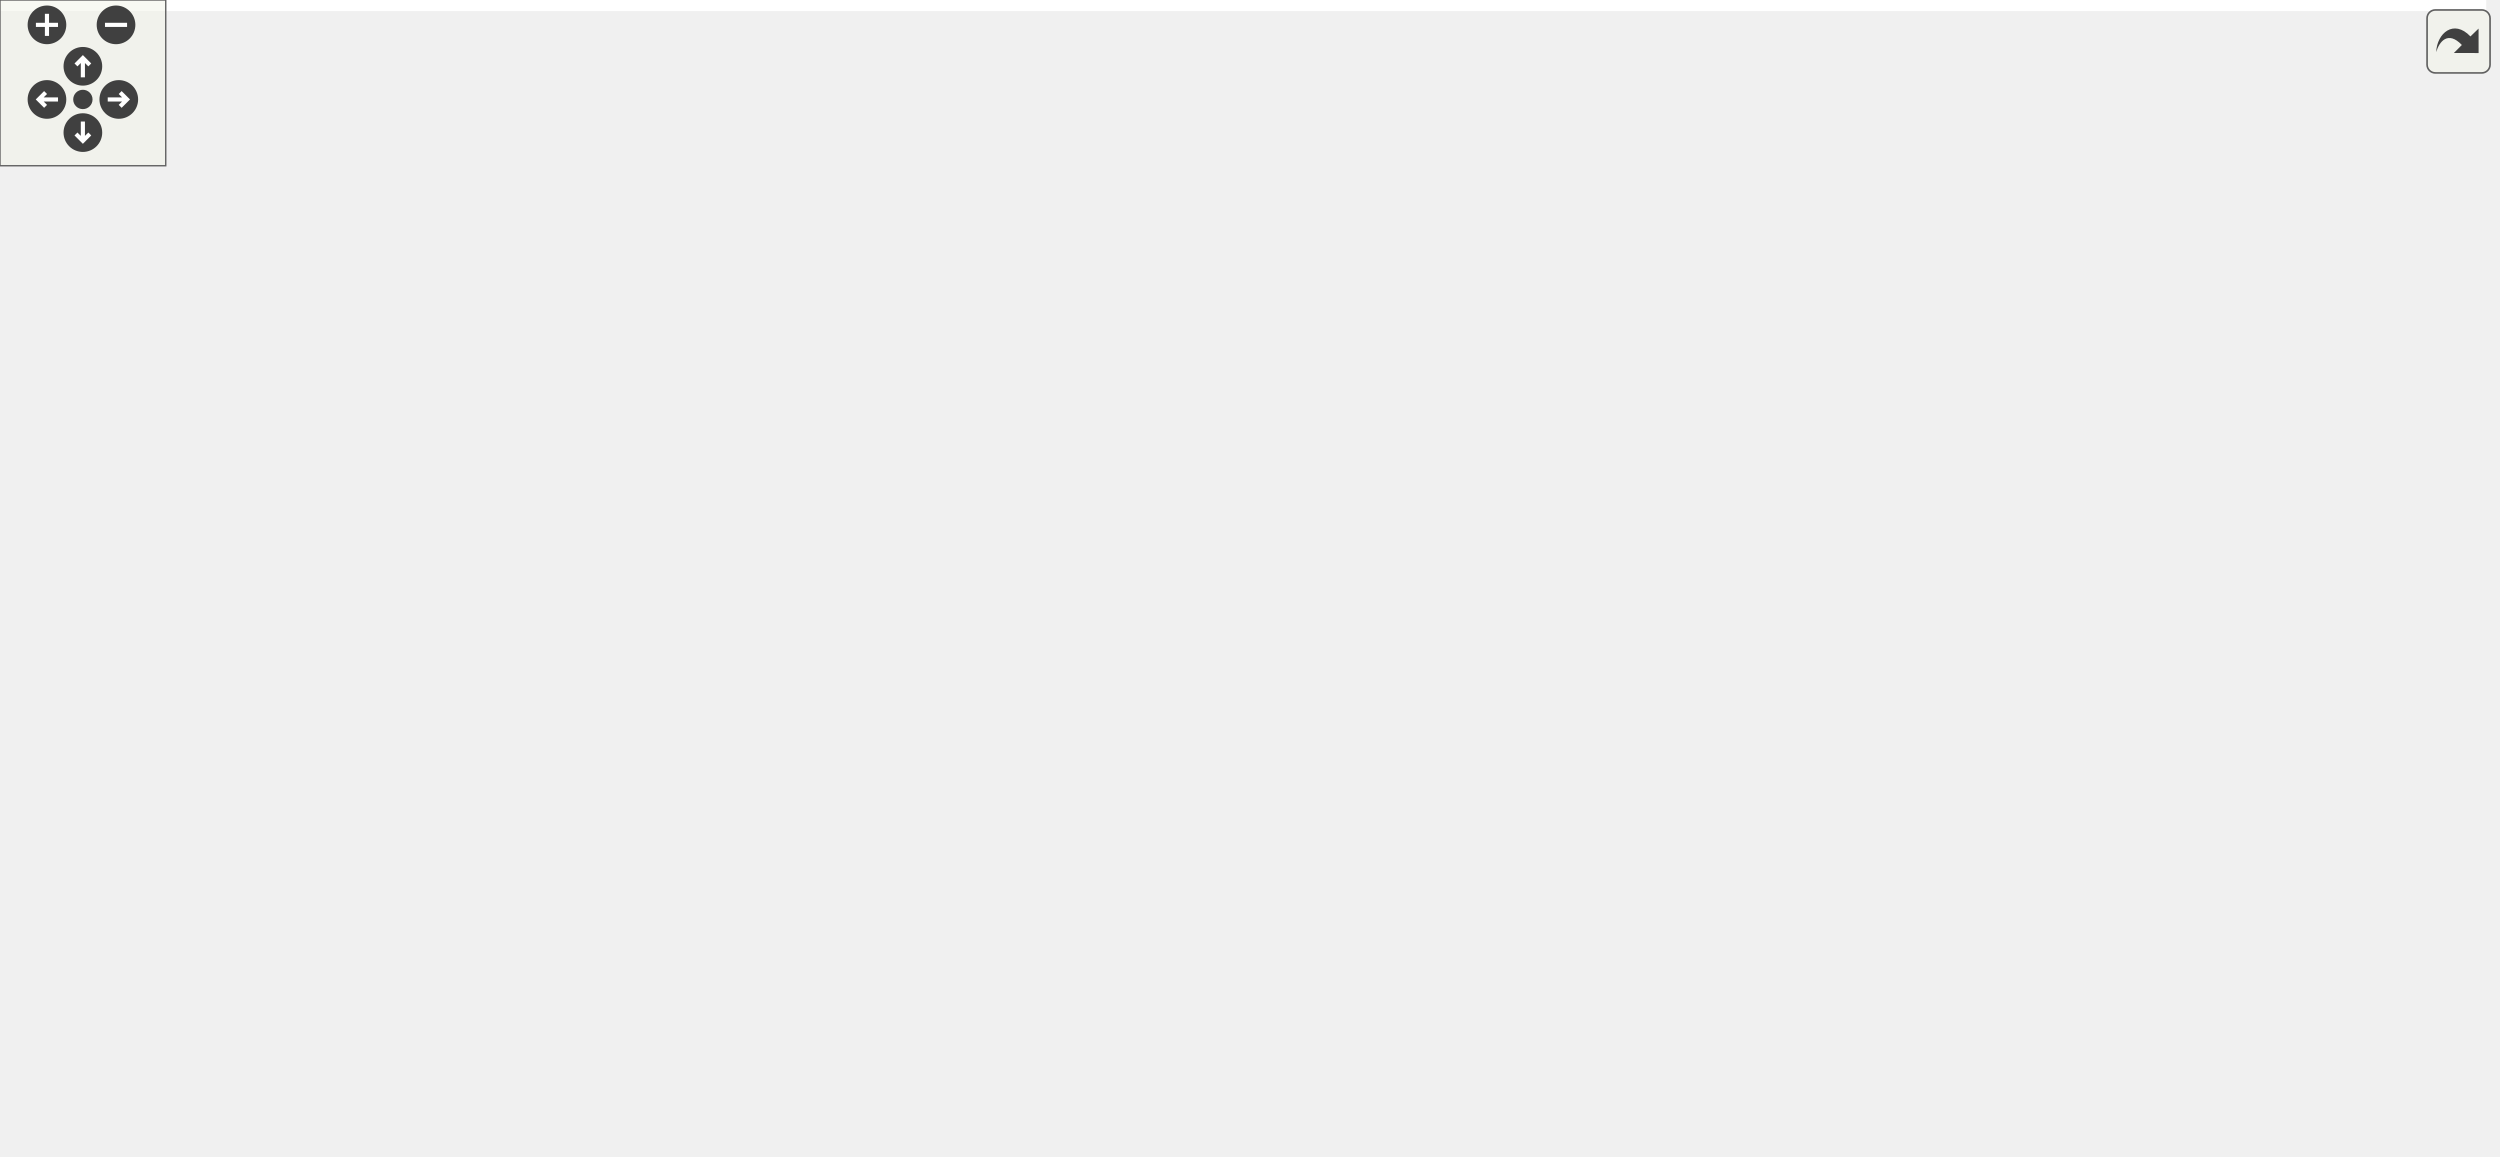
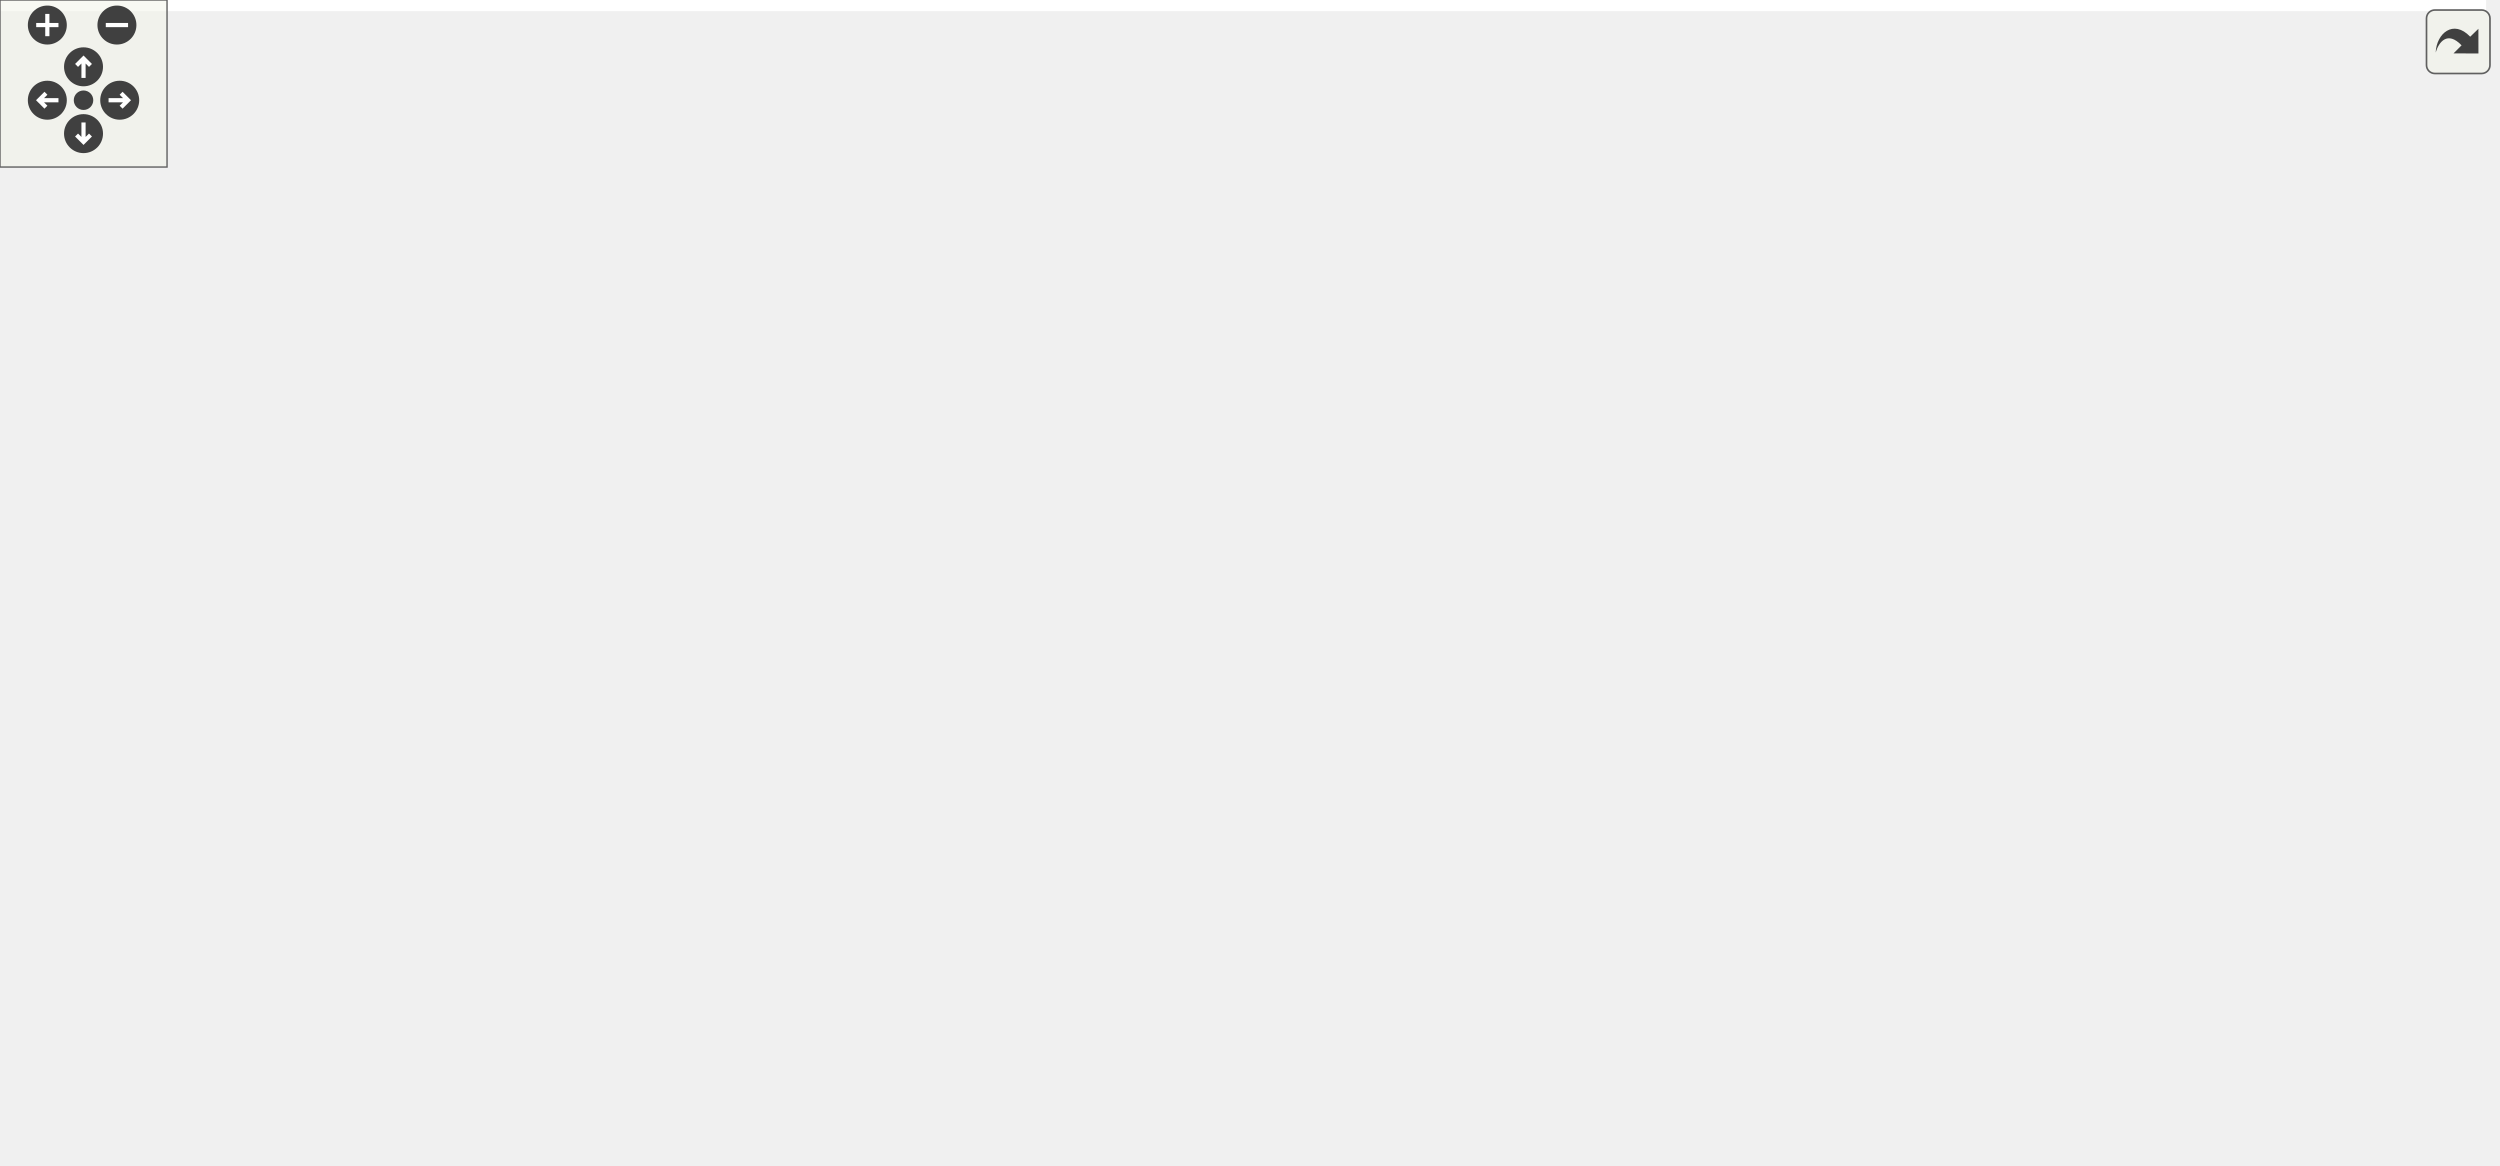
<svg xmlns="http://www.w3.org/2000/svg" xmlns:xlink="http://www.w3.org/1999/xlink" id="main" version="1.1" xml:space="preserve">
  <style type="text/css">
.edge:hover path { stroke: red; }
.edge:hover polygon { stroke: red; fill: red; }
</style>
  <defs>
    <circle id="rim" cx="0" cy="0" r="7" />
    <circle id="rim2" cx="0" cy="0" r="3.5" />
    <g id="zoomPlus">
      <use xlink:href="#rim" fill="#404040">
        <set attributeName="fill" to="#808080" begin="zoomplus.mouseover" end="zoomplus.mouseout" />
      </use>
      <path d="M-4,0h8M0,-4v8" fill="none" stroke="white" stroke-width="1.5" pointer-events="none" />
    </g>
    <g id="zoomMin">
      <use xlink:href="#rim" fill="#404040">
        <set attributeName="fill" to="#808080" begin="zoomminus.mouseover" end="zoomminus.mouseout" />
      </use>
      <path d="M-4,0h8" fill="none" stroke="white" stroke-width="1.5" pointer-events="none" />
    </g>
    <g id="dirArrow">
      <path fill="none" stroke="white" stroke-width="1.5" d="M0,-3.0v7 M-2.5,-0.5L0,-3.0L2.5,-0.5" />
    </g>
    <g id="resetDef">
      <use xlink:href="#rim2" fill="#404040">
        <set attributeName="fill" to="#808080" begin="reset.mouseover" end="reset.mouseout" />
      </use>
    </g>
  </defs>
  <svg id="graph" class="graph">
    <g id="viewport">
-       <polygon fill="white" stroke="transparent" points="-4,4 -4,-358 900,-358 900,4 -4,4" />
+       <polygon fill="white" stroke="transparent" points="-4,4 -4,-358 893,-358 893,4 -4,4" />
      <g id="node1" class="node">
        <g id="a_node1">
          <a xlink:title="Device class definition.">
-             <polygon fill="#bfbfbf" stroke="black" points="403,-312.5 403,-353.5 560,-353.5 560,-312.5 403,-312.5" />
-             <text text-anchor="start" x="411" y="-341.5" font-family="Helvetica,sans-Serif" font-size="10.00">/home/runner/work/Catena</text>
-             <text text-anchor="start" x="411" y="-330.5" font-family="Helvetica,sans-Serif" font-size="10.00">/Catena/sdks/cpp/lite/include</text>
-             <text text-anchor="middle" x="481.5" y="-319.5" font-family="Helvetica,sans-Serif" font-size="10.00">/Device.h</text>
+             <polygon fill="#bfbfbf" stroke="black" points="419,-312.5 419,-353.5 565,-353.5 565,-312.5 419,-312.5" />
+             <text text-anchor="start" x="427" y="-341.5" font-family="Helvetica,sans-Serif" font-size="10.00">/home/runner/work/Catena</text>
+             <text text-anchor="start" x="427" y="-330.5" font-family="Helvetica,sans-Serif" font-size="10.00">/Catena/sdks/cpp/common</text>
+             <text text-anchor="middle" x="492" y="-319.5" font-family="Helvetica,sans-Serif" font-size="10.00">/include/Device.h</text>
          </a>
        </g>
      </g>
      <g id="node2" class="node">
        <g id="a_node2">
          <a xlink:href="LanguagePack_8h.html" target="_top" xlink:title="multi language support in 2 classes: LanguagePack and LanguagePacks">
-             <polygon fill="white" stroke="black" points="0,-234.5 0,-275.5 157,-275.5 157,-234.5 0,-234.5" />
+             <polygon fill="white" stroke="black" points="0,-234.5 0,-275.5 146,-275.5 146,-234.5 0,-234.5" />
            <text text-anchor="start" x="8" y="-263.5" font-family="Helvetica,sans-Serif" font-size="10.00">/home/runner/work/Catena</text>
-             <text text-anchor="start" x="8" y="-252.5" font-family="Helvetica,sans-Serif" font-size="10.00">/Catena/sdks/cpp/lite/include</text>
-             <text text-anchor="middle" x="78.5" y="-241.5" font-family="Helvetica,sans-Serif" font-size="10.00">/LanguagePack.h</text>
+             <text text-anchor="start" x="8" y="-252.5" font-family="Helvetica,sans-Serif" font-size="10.00">/Catena/sdks/cpp/common</text>
+             <text text-anchor="middle" x="73" y="-241.5" font-family="Helvetica,sans-Serif" font-size="10.00">/include/LanguagePack.h</text>
          </a>
        </g>
      </g>
      <g id="edge1" class="edge">
-         <path fill="none" stroke="midnightblue" d="M392.75,-317.51C329.29,-306.84 241.94,-291.55 165.5,-276 162.77,-275.44 159.99,-274.87 157.18,-274.28" />
-         <polygon fill="midnightblue" stroke="midnightblue" points="392.28,-320.98 402.72,-319.18 393.44,-314.07 392.28,-320.98" />
+         <path fill="none" stroke="midnightblue" d="M408.46,-319.89C340.07,-309.55 240.94,-293.6 155,-276 152.13,-275.41 149.21,-274.79 146.26,-274.15" />
+         <polygon fill="midnightblue" stroke="midnightblue" points="408.33,-323.41 418.74,-321.44 409.37,-316.49 408.33,-323.41" />
      </g>
      <g id="node3" class="node">
        <g id="a_node3">
          <a xlink:href="NamedChoiceConstraint_8h.html" target="_top" xlink:title="A constraint that checks if a value is within some named choices.">
-             <polygon fill="white" stroke="black" points="175,-234.5 175,-275.5 332,-275.5 332,-234.5 175,-234.5" />
-             <text text-anchor="start" x="183" y="-263.5" font-family="Helvetica,sans-Serif" font-size="10.00">/home/runner/work/Catena</text>
-             <text text-anchor="start" x="183" y="-252.5" font-family="Helvetica,sans-Serif" font-size="10.00">/Catena/sdks/cpp/lite/include</text>
-             <text text-anchor="middle" x="253.5" y="-241.5" font-family="Helvetica,sans-Serif" font-size="10.00">/NamedChoiceConstraint.h</text>
+             <polygon fill="white" stroke="black" points="164.5,-234.5 164.5,-275.5 349.5,-275.5 349.5,-234.5 164.5,-234.5" />
+             <text text-anchor="start" x="172.5" y="-263.5" font-family="Helvetica,sans-Serif" font-size="10.00">/home/runner/work/Catena</text>
+             <text text-anchor="start" x="172.5" y="-252.5" font-family="Helvetica,sans-Serif" font-size="10.00">/Catena/sdks/cpp/common</text>
+             <text text-anchor="middle" x="257" y="-241.5" font-family="Helvetica,sans-Serif" font-size="10.00">/include/NamedChoiceConstraint.h</text>
          </a>
        </g>
      </g>
      <g id="edge2" class="edge">
-         <path fill="none" stroke="midnightblue" d="M413,-309.17C380.81,-298.44 342.84,-285.78 312.02,-275.51" />
-         <polygon fill="midnightblue" stroke="midnightblue" points="412.19,-312.59 422.78,-312.43 414.4,-305.95 412.19,-312.59" />
+         <path fill="none" stroke="midnightblue" d="M421.82,-309.3C388.56,-298.55 349.22,-285.82 317.31,-275.51" />
+         <polygon fill="midnightblue" stroke="midnightblue" points="420.89,-312.68 431.48,-312.43 423.04,-306.02 420.89,-312.68" />
      </g>
      <g id="node4" class="node">
        <g id="a_node4">
          <a xlink:href="ParamDescriptor_8h_source.html" target="_top" xlink:title=" ">
-             <polygon fill="white" stroke="black" points="350,-234.5 350,-275.5 507,-275.5 507,-234.5 350,-234.5" />
-             <text text-anchor="start" x="358" y="-263.5" font-family="Helvetica,sans-Serif" font-size="10.00">/home/runner/work/Catena</text>
-             <text text-anchor="start" x="358" y="-252.5" font-family="Helvetica,sans-Serif" font-size="10.00">/Catena/sdks/cpp/lite/include</text>
-             <text text-anchor="middle" x="428.5" y="-241.5" font-family="Helvetica,sans-Serif" font-size="10.00">/ParamDescriptor.h</text>
+             <polygon fill="white" stroke="black" points="367.5,-234.5 367.5,-275.5 514.5,-275.5 514.5,-234.5 367.5,-234.5" />
+             <text text-anchor="start" x="375.5" y="-263.5" font-family="Helvetica,sans-Serif" font-size="10.00">/home/runner/work/Catena</text>
+             <text text-anchor="start" x="375.5" y="-252.5" font-family="Helvetica,sans-Serif" font-size="10.00">/Catena/sdks/cpp/common</text>
+             <text text-anchor="middle" x="441" y="-241.5" font-family="Helvetica,sans-Serif" font-size="10.00">/include/ParamDescriptor.h</text>
          </a>
        </g>
      </g>
      <g id="edge3" class="edge">
-         <path fill="none" stroke="midnightblue" d="M462.01,-304.05C455.39,-294.57 448.16,-284.18 442.1,-275.51" />
-         <polygon fill="midnightblue" stroke="midnightblue" points="459.26,-306.23 467.85,-312.43 465,-302.22 459.26,-306.23" />
+         <path fill="none" stroke="midnightblue" d="M473.24,-304.05C466.88,-294.57 459.91,-284.18 454.09,-275.51" />
+         <polygon fill="midnightblue" stroke="midnightblue" points="470.39,-306.07 478.87,-312.43 476.2,-302.17 470.39,-306.07" />
      </g>
      <g id="node6" class="node">
        <g id="a_node6">
          <a xlink:href="ParamWithValue_8h.html" target="_top" xlink:title="Interface for acessing parameter values.">
-             <polygon fill="white" stroke="black" points="365,-0.5 365,-41.5 522,-41.5 522,-0.5 365,-0.5" />
-             <text text-anchor="start" x="373" y="-29.5" font-family="Helvetica,sans-Serif" font-size="10.00">/home/runner/work/Catena</text>
-             <text text-anchor="start" x="373" y="-18.5" font-family="Helvetica,sans-Serif" font-size="10.00">/Catena/sdks/cpp/lite/include</text>
-             <text text-anchor="middle" x="443.5" y="-7.5" font-family="Helvetica,sans-Serif" font-size="10.00">/ParamWithValue.h</text>
+             <polygon fill="white" stroke="black" points="380.5,-0.5 380.5,-41.5 527.5,-41.5 527.5,-0.5 380.5,-0.5" />
+             <text text-anchor="start" x="388.5" y="-29.5" font-family="Helvetica,sans-Serif" font-size="10.00">/home/runner/work/Catena</text>
+             <text text-anchor="start" x="388.5" y="-18.5" font-family="Helvetica,sans-Serif" font-size="10.00">/Catena/sdks/cpp/common</text>
+             <text text-anchor="middle" x="454" y="-7.5" font-family="Helvetica,sans-Serif" font-size="10.00">/include/ParamWithValue.h</text>
          </a>
        </g>
      </g>
      <g id="edge9" class="edge">
-         <path fill="none" stroke="midnightblue" d="M503.28,-303.92C508.68,-295.42 513.71,-285.73 516.5,-276 530.96,-225.58 524.01,-133.71 497.5,-78 490.88,-64.1 479.45,-51.47 468.8,-41.74" />
-         <polygon fill="midnightblue" stroke="midnightblue" points="500.31,-302.07 497.61,-312.32 506.11,-305.99 500.31,-302.07" />
+         <path fill="none" stroke="midnightblue" d="M511.97,-303.64C516.89,-295.14 521.47,-285.54 524,-276 537.69,-224.46 528.62,-129.51 505,-78 498.7,-64.25 487.76,-51.56 477.63,-41.74" />
+         <polygon fill="midnightblue" stroke="midnightblue" points="508.85,-302.03 506.58,-312.37 514.81,-305.7 508.85,-302.03" />
      </g>
      <g id="node8" class="node">
        <g id="a_node8">
          <a xlink:href="PicklistConstraint_8h.html" target="_top" xlink:title="A constraint that checks if a value is in a list of strings.">
-             <polygon fill="white" stroke="black" points="564,-234.5 564,-275.5 721,-275.5 721,-234.5 564,-234.5" />
-             <text text-anchor="start" x="572" y="-263.5" font-family="Helvetica,sans-Serif" font-size="10.00">/home/runner/work/Catena</text>
-             <text text-anchor="start" x="572" y="-252.5" font-family="Helvetica,sans-Serif" font-size="10.00">/Catena/sdks/cpp/lite/include</text>
-             <text text-anchor="middle" x="642.5" y="-241.5" font-family="Helvetica,sans-Serif" font-size="10.00">/PicklistConstraint.h</text>
+             <polygon fill="white" stroke="black" points="571,-234.5 571,-275.5 723,-275.5 723,-234.5 571,-234.5" />
+             <text text-anchor="start" x="579" y="-263.5" font-family="Helvetica,sans-Serif" font-size="10.00">/home/runner/work/Catena</text>
+             <text text-anchor="start" x="579" y="-252.5" font-family="Helvetica,sans-Serif" font-size="10.00">/Catena/sdks/cpp/common</text>
+             <text text-anchor="middle" x="647" y="-241.5" font-family="Helvetica,sans-Serif" font-size="10.00">/include/PicklistConstraint.h</text>
          </a>
        </g>
      </g>
      <g id="edge10" class="edge">
-         <path fill="none" stroke="midnightblue" d="M532.24,-308.05C554.44,-297.57 580.17,-285.42 601.18,-275.51" />
-         <polygon fill="midnightblue" stroke="midnightblue" points="530.51,-304.99 522.96,-312.43 533.5,-311.32 530.51,-304.99" />
+         <path fill="none" stroke="midnightblue" d="M541.13,-307.91C562.45,-297.46 587.08,-285.38 607.22,-275.51" />
+         <polygon fill="midnightblue" stroke="midnightblue" points="539.35,-304.88 531.92,-312.43 542.44,-311.17 539.35,-304.88" />
      </g>
      <g id="node9" class="node">
        <g id="a_node9">
          <a xlink:href="RangeConstraint_8h.html" target="_top" xlink:title="A constraint that checks if a value is within a range.">
-             <polygon fill="white" stroke="black" points="739,-234.5 739,-275.5 896,-275.5 896,-234.5 739,-234.5" />
-             <text text-anchor="start" x="747" y="-263.5" font-family="Helvetica,sans-Serif" font-size="10.00">/home/runner/work/Catena</text>
-             <text text-anchor="start" x="747" y="-252.5" font-family="Helvetica,sans-Serif" font-size="10.00">/Catena/sdks/cpp/lite/include</text>
-             <text text-anchor="middle" x="817.5" y="-241.5" font-family="Helvetica,sans-Serif" font-size="10.00">/RangeConstraint.h</text>
+             <polygon fill="white" stroke="black" points="741,-234.5 741,-275.5 889,-275.5 889,-234.5 741,-234.5" />
+             <text text-anchor="start" x="749" y="-263.5" font-family="Helvetica,sans-Serif" font-size="10.00">/home/runner/work/Catena</text>
+             <text text-anchor="start" x="749" y="-252.5" font-family="Helvetica,sans-Serif" font-size="10.00">/Catena/sdks/cpp/common</text>
+             <text text-anchor="middle" x="815" y="-241.5" font-family="Helvetica,sans-Serif" font-size="10.00">/include/RangeConstraint.h</text>
          </a>
        </g>
      </g>
      <g id="edge11" class="edge">
-         <path fill="none" stroke="midnightblue" d="M569.99,-312.21C617.57,-301.54 677.26,-288.11 730.5,-276 733.22,-275.38 735.99,-274.75 738.78,-274.11" />
-         <polygon fill="midnightblue" stroke="midnightblue" points="569.02,-308.84 560.02,-314.44 570.55,-315.67 569.02,-308.84" />
+         <path fill="none" stroke="midnightblue" d="M575,-312.79C621.23,-302.05 679.83,-288.37 732,-276 734.88,-275.32 737.82,-274.62 740.79,-273.91" />
+         <polygon fill="midnightblue" stroke="midnightblue" points="573.98,-309.43 565.03,-315.1 575.56,-316.25 573.98,-309.43" />
      </g>
      <g id="node5" class="node">
        <g id="a_node5">
          <a xlink:href="AuthzInfo_8h.html" target="_top" xlink:title="Class for handling authorization information.">
-             <polygon fill="white" stroke="black" points="312,-156.5 312,-197.5 469,-197.5 469,-156.5 312,-156.5" />
-             <text text-anchor="start" x="320" y="-185.5" font-family="Helvetica,sans-Serif" font-size="10.00">/home/runner/work/Catena</text>
-             <text text-anchor="start" x="320" y="-174.5" font-family="Helvetica,sans-Serif" font-size="10.00">/Catena/sdks/cpp/lite/include</text>
-             <text text-anchor="middle" x="390.5" y="-163.5" font-family="Helvetica,sans-Serif" font-size="10.00">/AuthzInfo.h</text>
+             <polygon fill="white" stroke="black" points="331,-156.5 331,-197.5 477,-197.5 477,-156.5 331,-156.5" />
+             <text text-anchor="start" x="339" y="-185.5" font-family="Helvetica,sans-Serif" font-size="10.00">/home/runner/work/Catena</text>
+             <text text-anchor="start" x="339" y="-174.5" font-family="Helvetica,sans-Serif" font-size="10.00">/Catena/sdks/cpp/common</text>
+             <text text-anchor="middle" x="404" y="-163.5" font-family="Helvetica,sans-Serif" font-size="10.00">/include/AuthzInfo.h</text>
          </a>
        </g>
      </g>
      <g id="edge4" class="edge">
-         <path fill="none" stroke="midnightblue" d="M414.23,-225.47C409.57,-216.14 404.5,-206.01 400.25,-197.51" />
-         <polygon fill="midnightblue" stroke="midnightblue" points="411.11,-227.05 418.71,-234.43 417.37,-223.92 411.11,-227.05" />
+         <path fill="none" stroke="midnightblue" d="M426.97,-225.17C422.47,-215.93 417.59,-205.92 413.5,-197.51" />
+         <polygon fill="midnightblue" stroke="midnightblue" points="423.95,-226.97 431.47,-234.43 430.24,-223.9 423.95,-226.97" />
      </g>
      <g id="edge8" class="edge">
-         <path fill="none" stroke="midnightblue" d="M458.93,-227.07C466.45,-218.6 473.5,-208.65 477.5,-198 496.26,-148.07 491.87,-129.36 477.5,-78 473.85,-64.97 466.25,-51.95 459.16,-41.75" />
-         <polygon fill="midnightblue" stroke="midnightblue" points="456.31,-224.74 451.96,-234.41 461.39,-229.56 456.31,-224.74" />
+         <path fill="none" stroke="midnightblue" d="M469.02,-226.65C475.91,-218.18 482.36,-208.34 486,-198 503.71,-147.69 499.69,-129.55 486,-78 482.55,-65.01 475.3,-51.9 468.58,-41.63" />
+         <polygon fill="midnightblue" stroke="midnightblue" points="466.27,-224.48 462.34,-234.32 471.55,-229.07 466.27,-224.48" />
      </g>
      <g id="edge5" class="edge">
-         <path fill="none" stroke="midnightblue" d="M332.99,-151.13C320.8,-143.04 309.51,-132.77 302.5,-120 293.52,-103.64 292.02,-93.44 302.5,-78 316.92,-56.75 340.81,-43.57 364.87,-35.38" />
-         <polygon fill="midnightblue" stroke="midnightblue" points="331.19,-154.12 341.54,-156.38 334.85,-148.16 331.19,-154.12" />
+         <path fill="none" stroke="midnightblue" d="M351.03,-150.9C339.41,-142.76 328.61,-132.51 322,-120 313.28,-103.49 311.7,-93.56 322,-78 335.4,-57.76 357.74,-44.82 380.26,-36.54" />
+         <polygon fill="midnightblue" stroke="midnightblue" points="349.3,-153.95 359.59,-156.47 353.11,-148.08 349.3,-153.95" />
      </g>
      <g id="node7" class="node">
        <g id="a_node7">
          <a xlink:href="StructInfo_8h.html" target="_top" xlink:title="Structured data serialization and deserialization to protobuf.">
-             <polygon fill="white" stroke="black" points="312,-78.5 312,-119.5 469,-119.5 469,-78.5 312,-78.5" />
-             <text text-anchor="start" x="320" y="-107.5" font-family="Helvetica,sans-Serif" font-size="10.00">/home/runner/work/Catena</text>
-             <text text-anchor="start" x="320" y="-96.5" font-family="Helvetica,sans-Serif" font-size="10.00">/Catena/sdks/cpp/lite/include</text>
-             <text text-anchor="middle" x="390.5" y="-85.5" font-family="Helvetica,sans-Serif" font-size="10.00">/StructInfo.h</text>
+             <polygon fill="white" stroke="black" points="331,-78.5 331,-119.5 477,-119.5 477,-78.5 331,-78.5" />
+             <text text-anchor="start" x="339" y="-107.5" font-family="Helvetica,sans-Serif" font-size="10.00">/home/runner/work/Catena</text>
+             <text text-anchor="start" x="339" y="-96.5" font-family="Helvetica,sans-Serif" font-size="10.00">/Catena/sdks/cpp/common</text>
+             <text text-anchor="middle" x="404" y="-85.5" font-family="Helvetica,sans-Serif" font-size="10.00">/include/StructInfo.h</text>
          </a>
        </g>
      </g>
      <g id="edge6" class="edge">
-         <path fill="none" stroke="midnightblue" d="M390.5,-146.3C390.5,-137.3 390.5,-127.65 390.5,-119.51" />
-         <polygon fill="midnightblue" stroke="midnightblue" points="387,-146.43 390.5,-156.43 394,-146.43 387,-146.43" />
+         <path fill="none" stroke="midnightblue" d="M404,-146.3C404,-137.3 404,-127.65 404,-119.51" />
+         <polygon fill="midnightblue" stroke="midnightblue" points="400.5,-146.43 404,-156.43 407.5,-146.43 400.5,-146.43" />
      </g>
      <g id="edge7" class="edge">
-         <path fill="none" stroke="midnightblue" d="M409.99,-70.05C416.61,-60.57 423.84,-50.18 429.9,-41.51" />
-         <polygon fill="midnightblue" stroke="midnightblue" points="407,-68.22 404.15,-78.43 412.74,-72.23 407,-68.22" />
+         <path fill="none" stroke="midnightblue" d="M422.39,-70.05C428.63,-60.57 435.46,-50.18 441.17,-41.51" />
+         <polygon fill="midnightblue" stroke="midnightblue" points="419.45,-68.15 416.88,-78.43 425.3,-72 419.45,-68.15" />
      </g>
    </g>
  </svg>
  <g id="navigator" transform="translate(0 0)" fill="#404254">
    <rect fill="#f2f5e9" fill-opacity="0.5" stroke="#606060" stroke-width=".5" x="0" y="0" width="60" height="60" />
    <use id="zoomplus" xlink:href="#zoomPlus" x="17" y="9" />
    <use id="zoomminus" xlink:href="#zoomMin" x="42" y="9" />
    <use id="reset" xlink:href="#resetDef" x="30" y="36" />
    <g id="arrowUp" xlink:href="#dirArrow" transform="translate(30 24)">
      <use xlink:href="#rim" fill="#404040">
        <set attributeName="fill" to="#808080" begin="arrowUp.mouseover" end="arrowUp.mouseout" />
      </use>
      <path fill="none" stroke="white" stroke-width="1.5" d="M0,-3.0v7 M-2.5,-0.5L0,-3.0L2.5,-0.5" />
    </g>
    <g id="arrowRight" xlink:href="#dirArrow" transform="rotate(90) translate(36 -43)">
      <use xlink:href="#rim" fill="#404040">
        <set attributeName="fill" to="#808080" begin="arrowRight.mouseover" end="arrowRight.mouseout" />
      </use>
      <path fill="none" stroke="white" stroke-width="1.5" d="M0,-3.0v7 M-2.5,-0.5L0,-3.0L2.5,-0.5" />
    </g>
    <g id="arrowDown" xlink:href="#dirArrow" transform="rotate(180) translate(-30 -48)">
      <use xlink:href="#rim" fill="#404040">
        <set attributeName="fill" to="#808080" begin="arrowDown.mouseover" end="arrowDown.mouseout" />
      </use>
      <path fill="none" stroke="white" stroke-width="1.5" d="M0,-3.0v7 M-2.5,-0.5L0,-3.0L2.5,-0.5" />
    </g>
    <g id="arrowLeft" xlink:href="#dirArrow" transform="rotate(270) translate(-36 17)">
      <use xlink:href="#rim" fill="#404040">
        <set attributeName="fill" to="#808080" begin="arrowLeft.mouseover" end="arrowLeft.mouseout" />
      </use>
      <path fill="none" stroke="white" stroke-width="1.5" d="M0,-3.0v7 M-2.5,-0.5L0,-3.0L2.5,-0.5" />
    </g>
  </g>
  <svg viewBox="0 0 15 15" width="100%" height="30px" preserveAspectRatio="xMaxYMin meet">
    <g id="arrow_out" transform="scale(0.3 0.3)">
      <a xlink:href="Device_8h__dep__incl_org.svg" target="_base">
        <rect id="button" ry="5" rx="5" y="6" x="6" height="38" width="38" fill="#f2f5e9" fill-opacity="0.5" stroke="#606060" stroke-width="1.0" />
        <path id="arrow" d="M 11.5,31.437 C 11.94,20.098 22.043,11.323 32.159,21.979 L 37.069,17.246 C 37.069,17.246 37.088,32 37.088,32 L 22.16,31.978 C 22.16,31.978 26.998,27.14 26.998,27.14 C 18.529,18.264 13.292,25.23 11.5,31.437 z" style="fill:#404040;" />
      </a>
    </g>
  </svg>
</svg>
